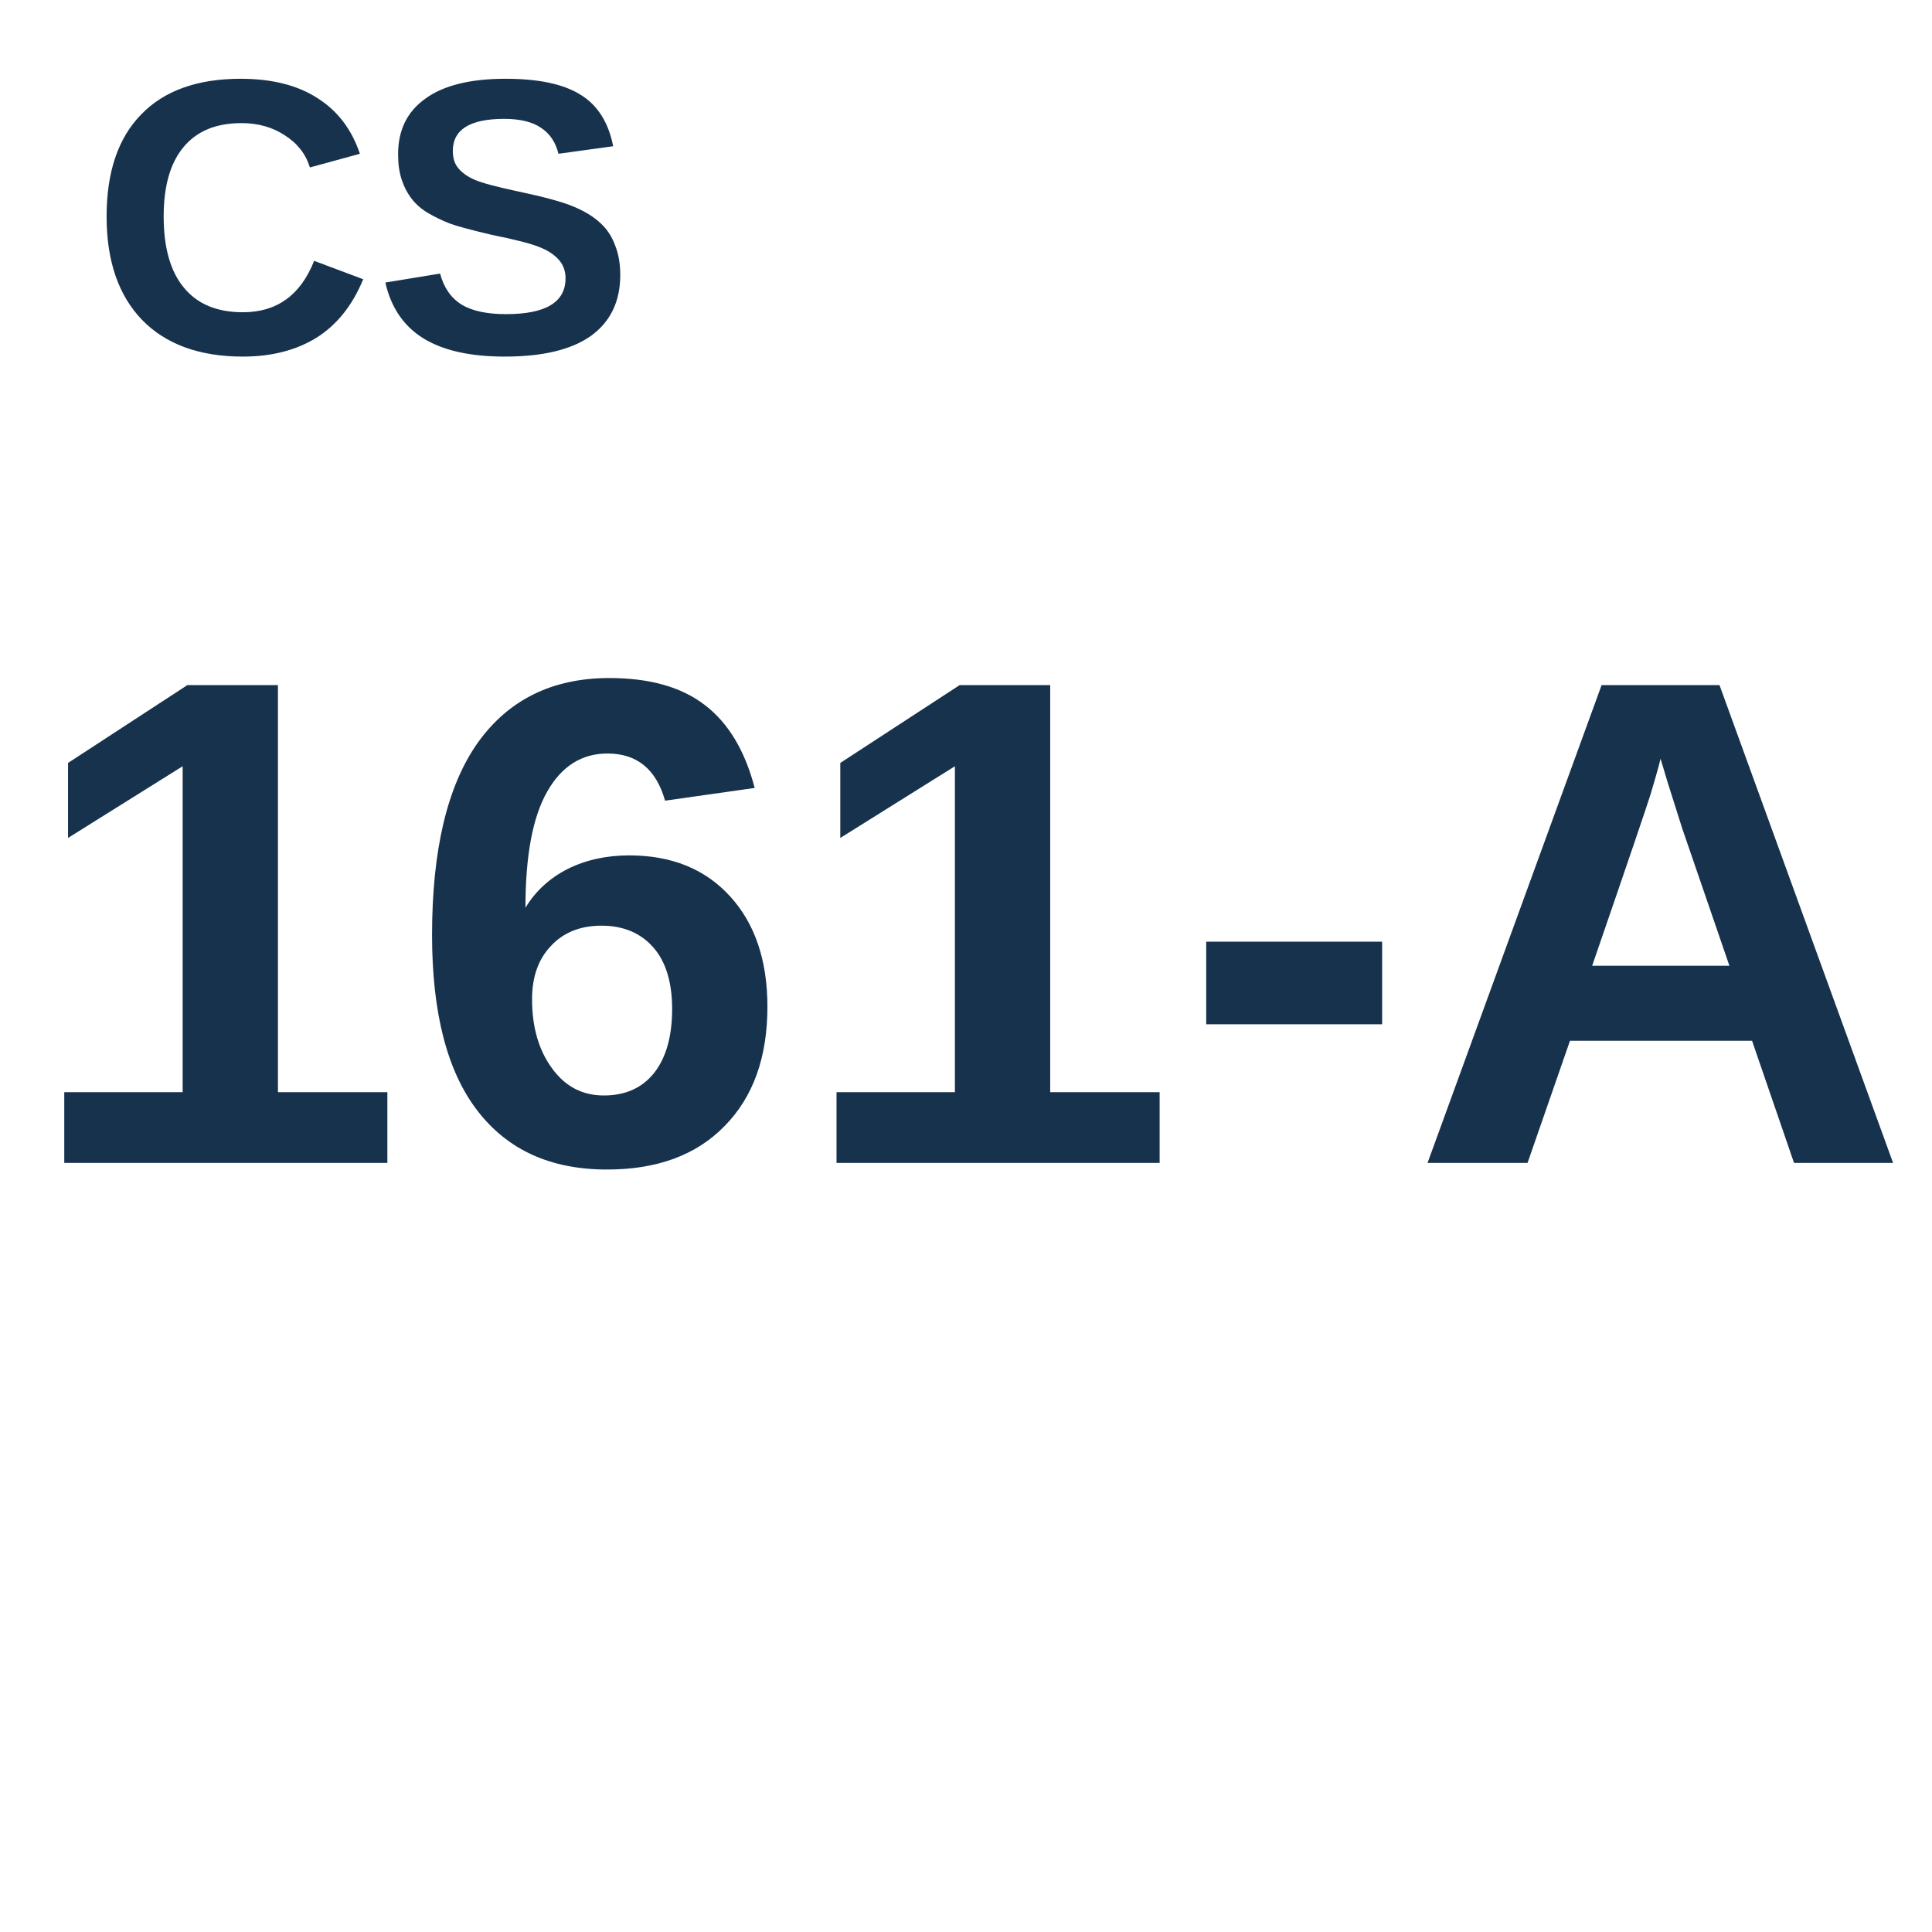
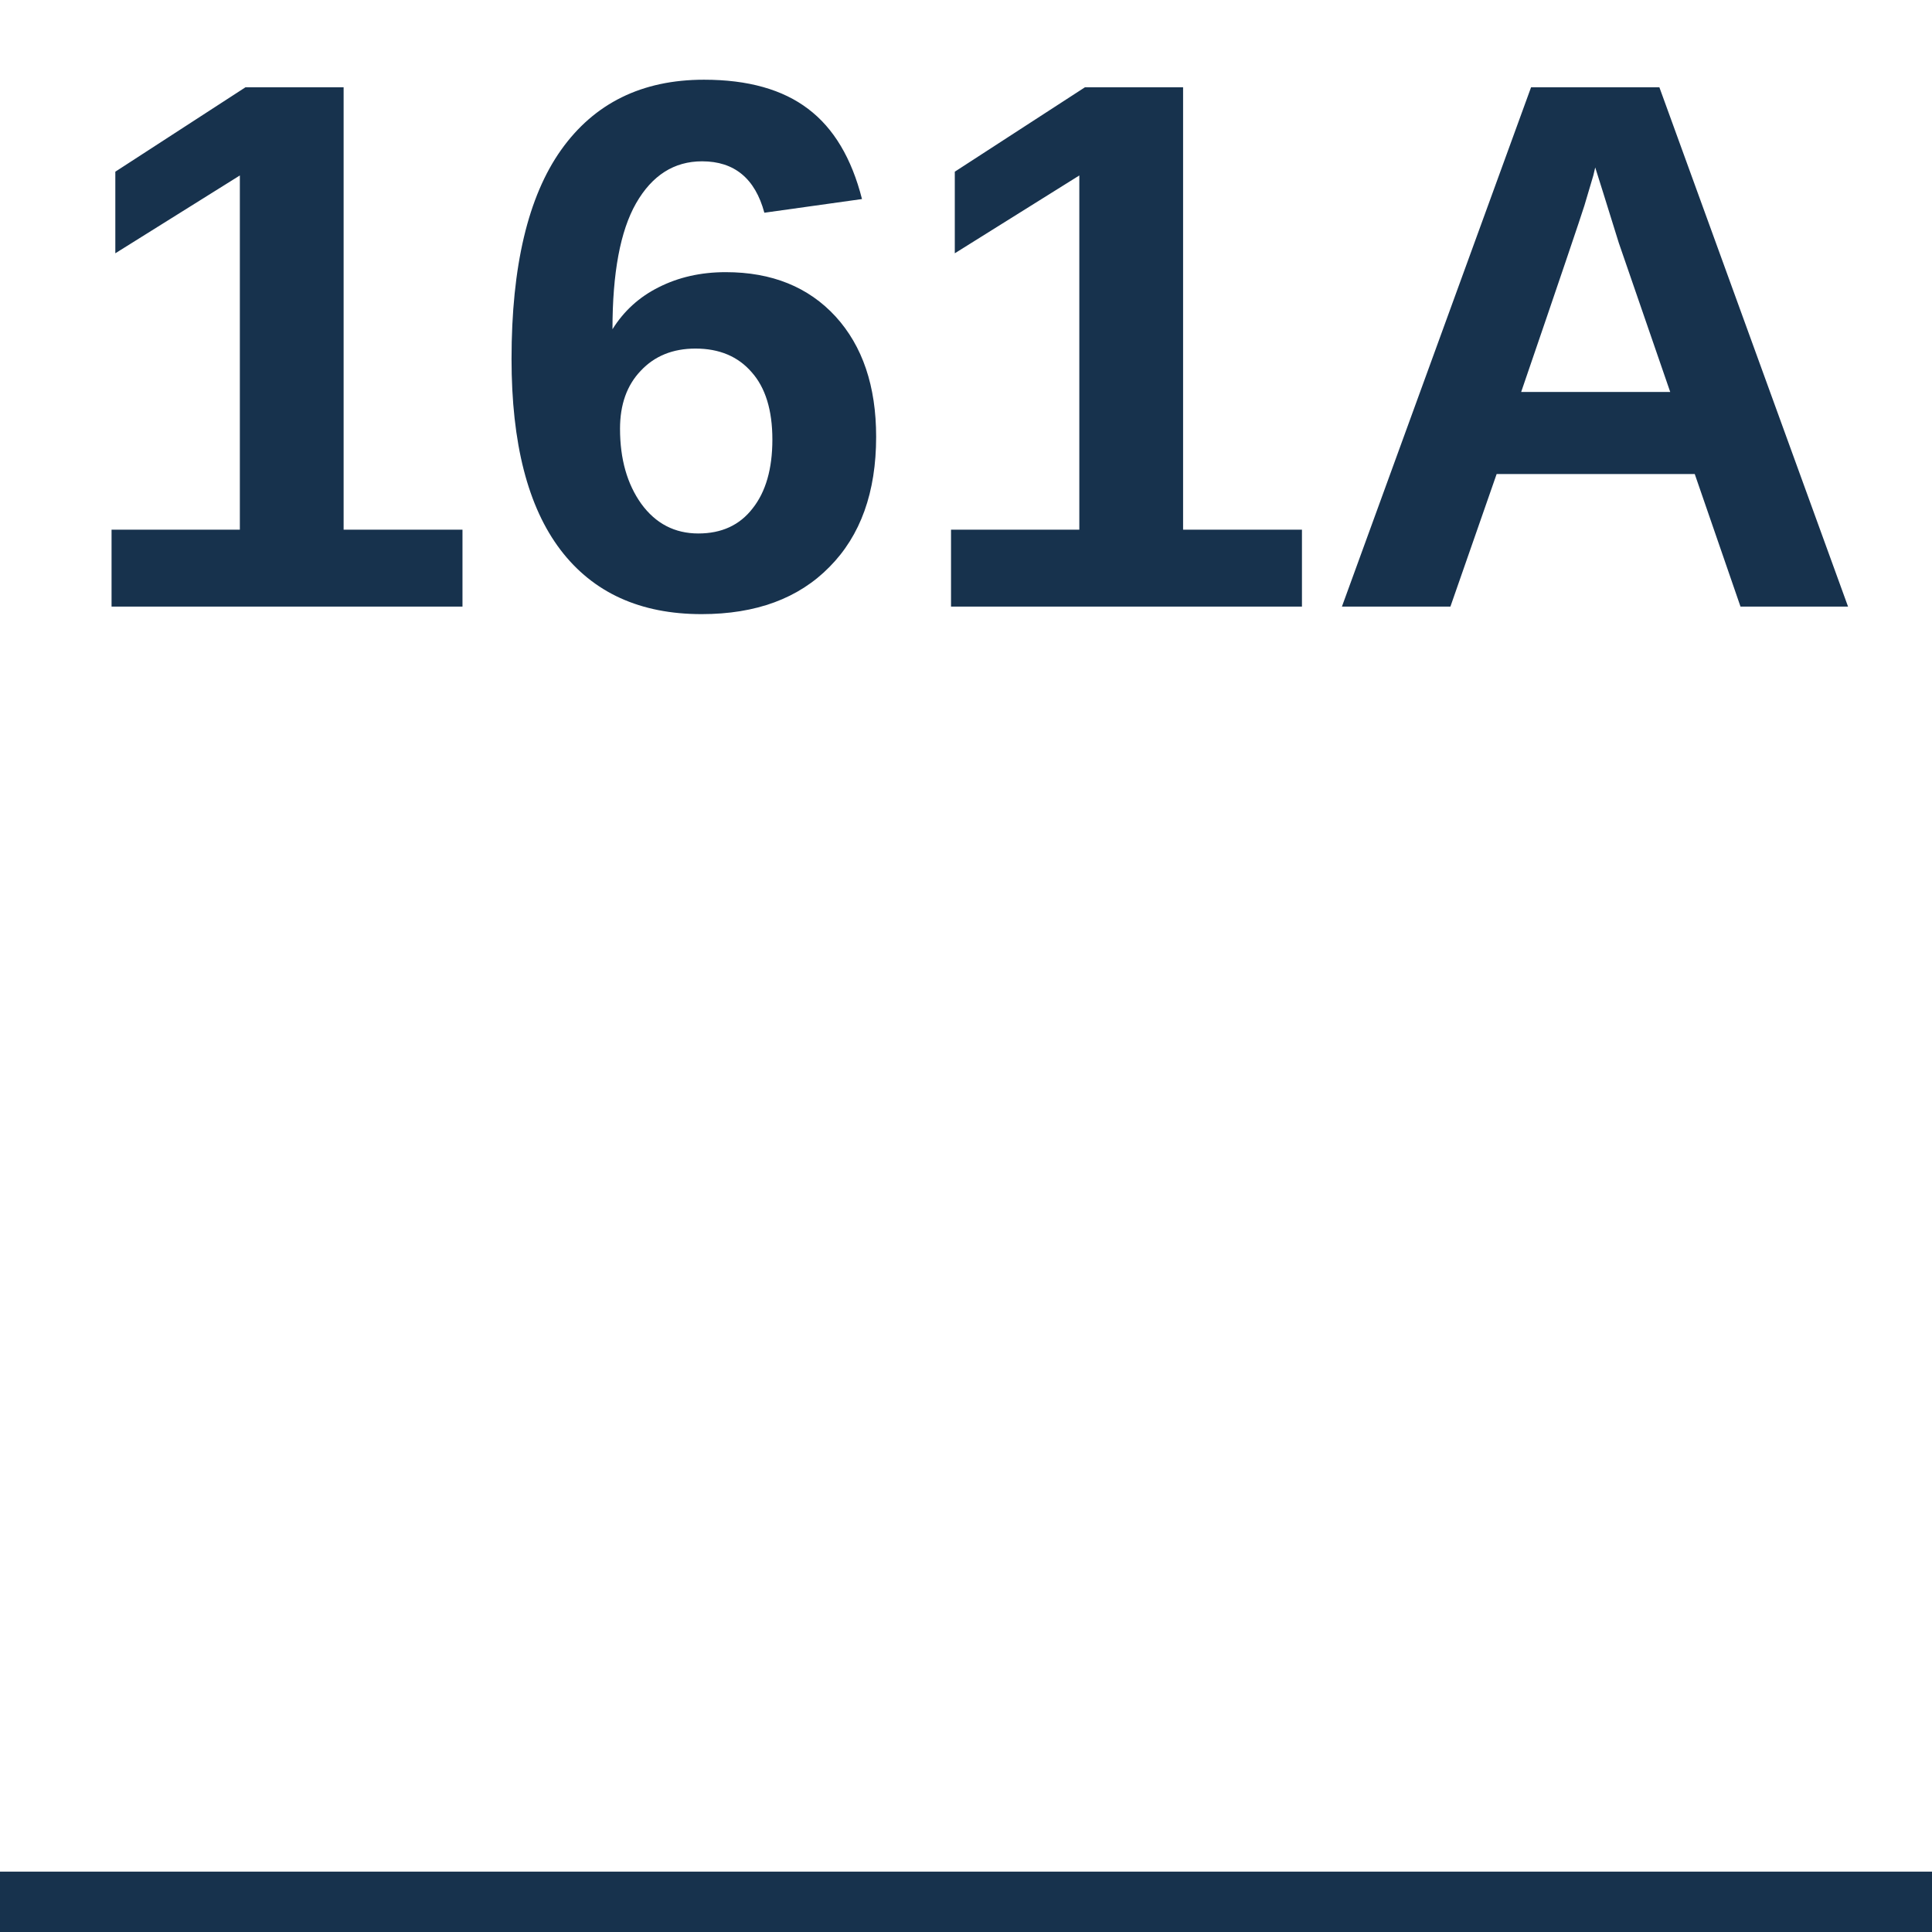
<svg xmlns="http://www.w3.org/2000/svg" viewBox="0 0 64 64" role="img" aria-labelledby="title">
-   <text x="3" y="8" fill="#17324d" font-family="Arial, Helvetica, sans-serif" font-size="13" font-weight="700" text-anchor="start" dominant-baseline="middle">CS</text>
-   <text x="32" y="32" fill="#17324d" font-family="Arial, Helvetica, sans-serif" font-size="23" font-weight="700" text-anchor="middle" dominant-baseline="middle">161-A</text>
+   <text x="32" y="13" fill="#17324d" font-family="Arial, Helvetica, sans-serif" font-size="25" font-weight="700" text-anchor="middle" dominant-baseline="middle">161A</text>
+   <path d="M0 63H64" fill="none" stroke="#17324d" stroke-width="2" />
</svg>
